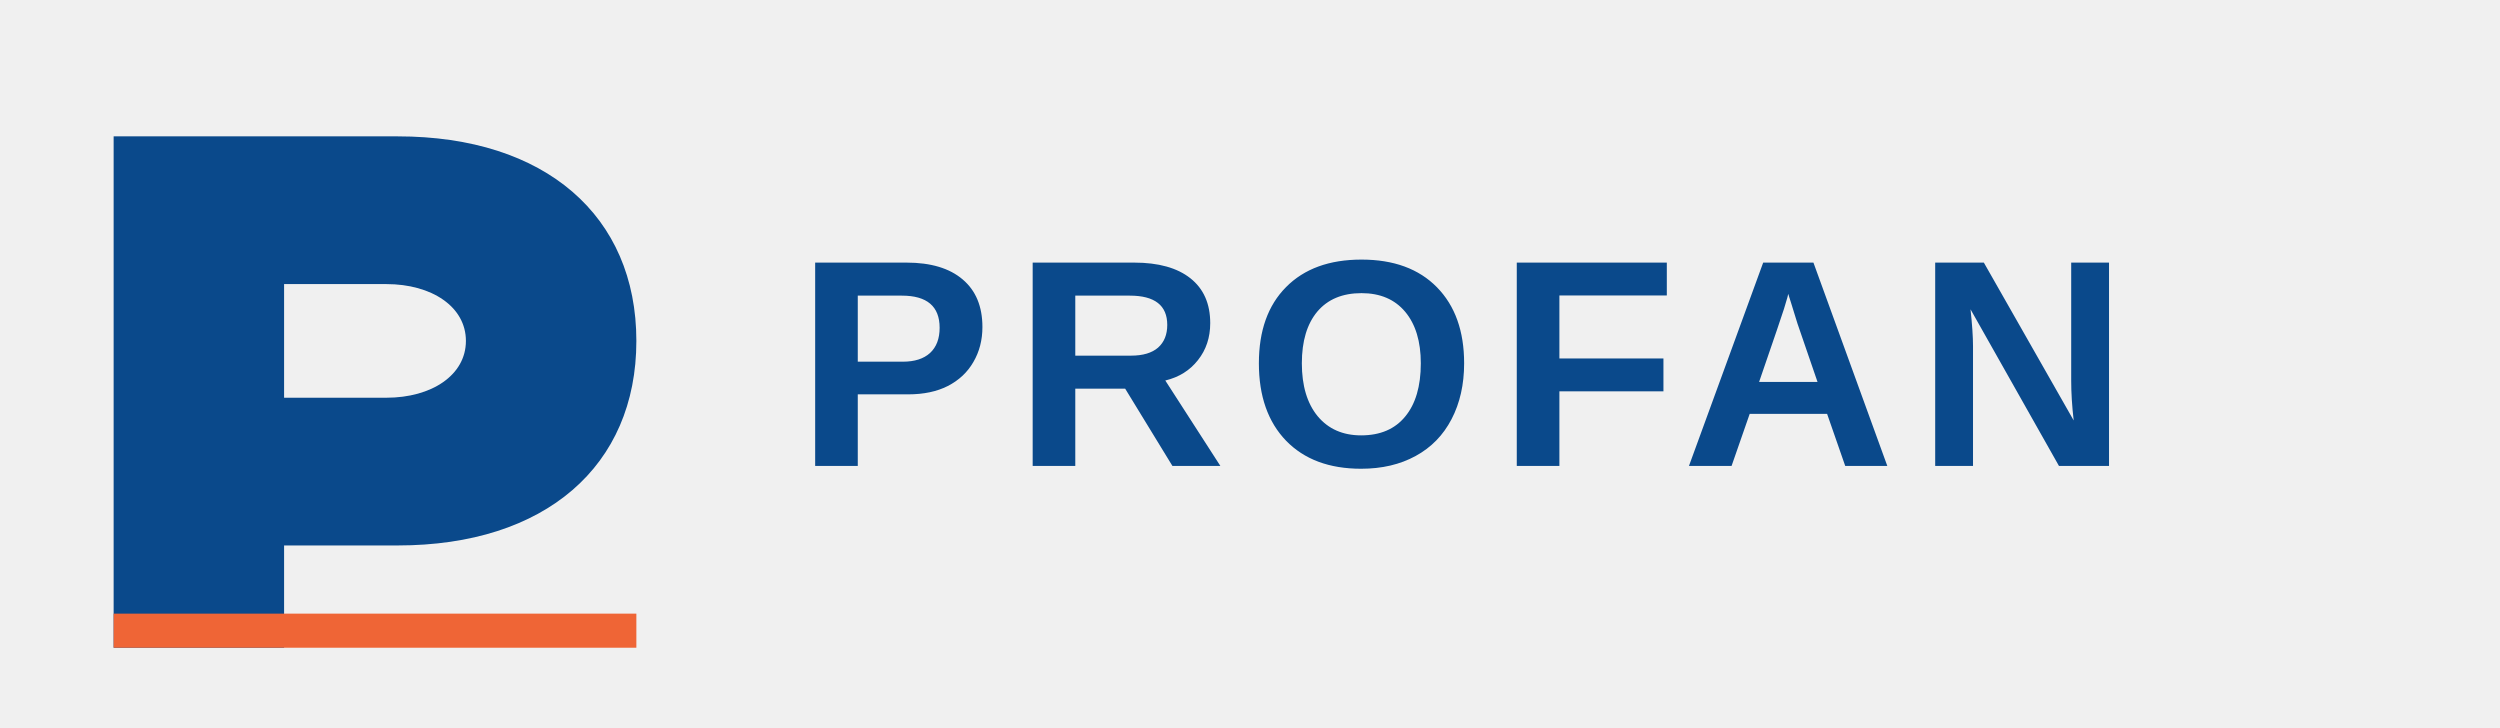
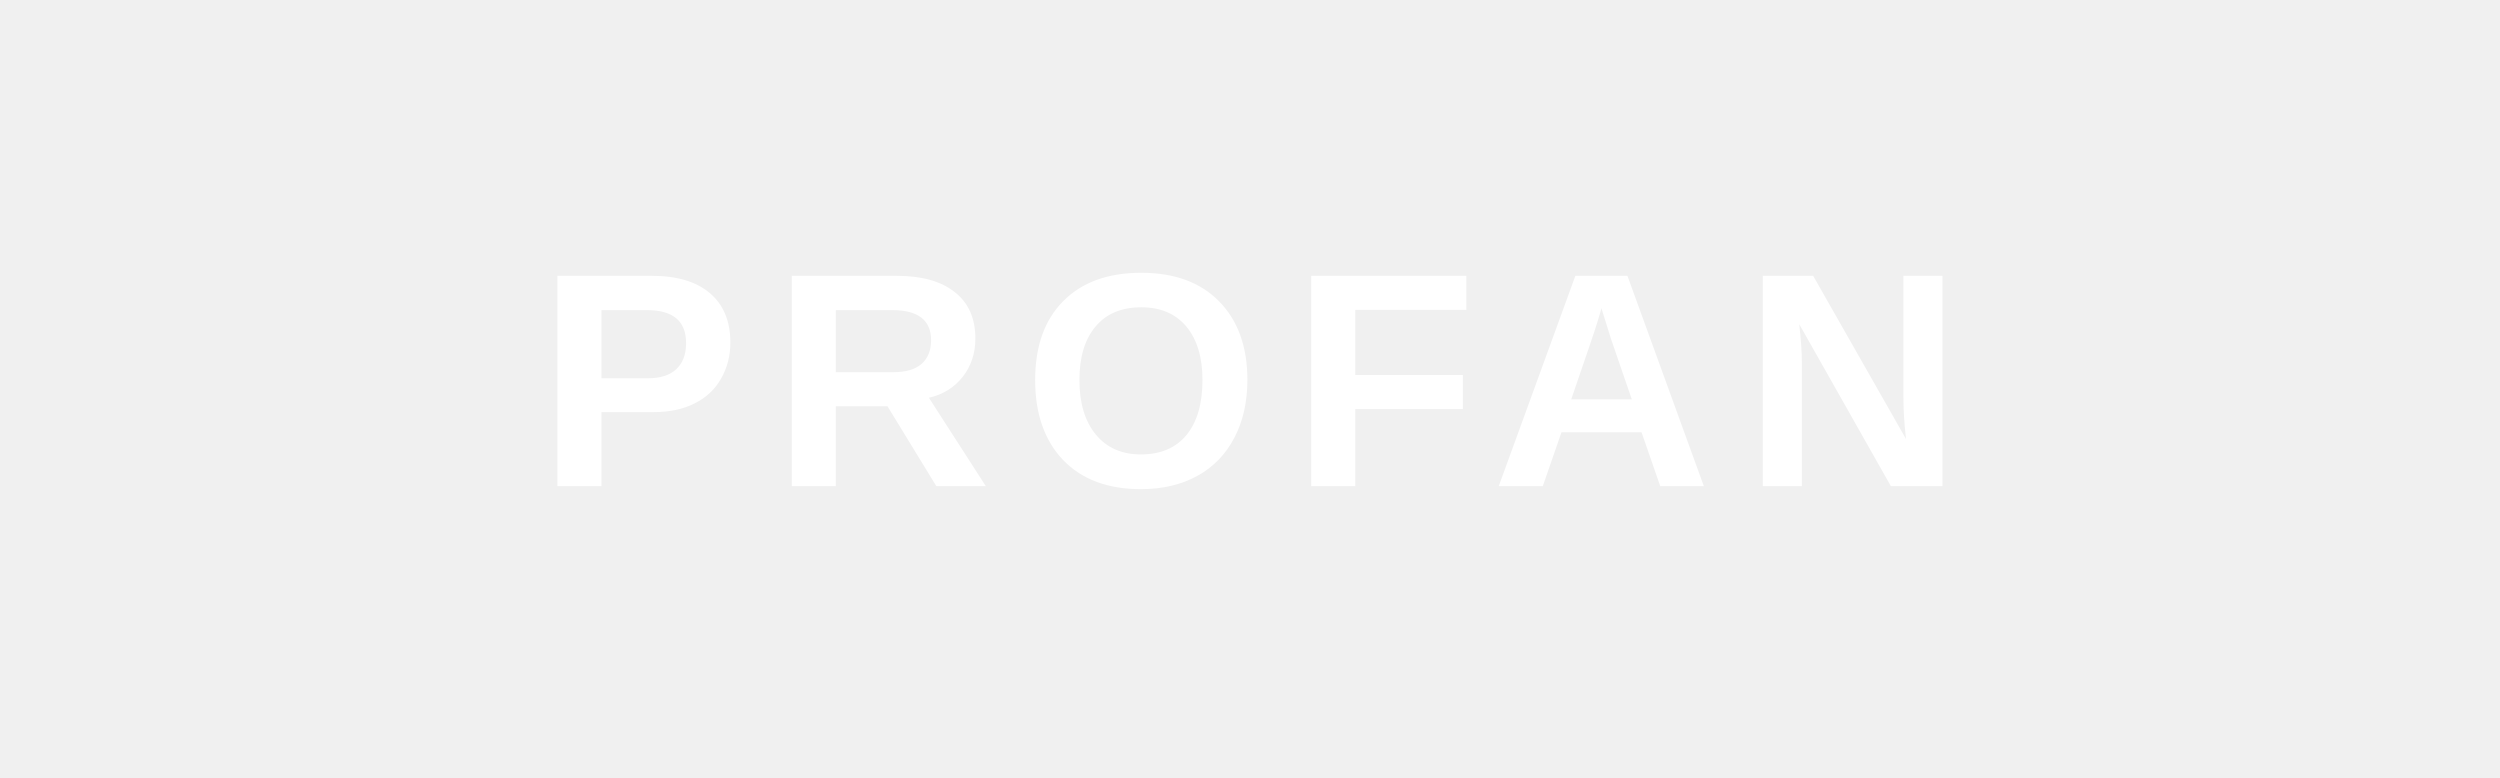
- <svg xmlns="http://www.w3.org/2000/svg" viewBox="0 0 220 64" role="img" aria-labelledby="title desc">
-   <path d="M10 12h25c13 0 21 7 21 18s-8 18-21 18H25v9H10Zm15 13v10h9c4 0 7-2 7-5s-3-5-7-5Z" fill="#0a498b" />
-   <rect x="10" y="54" width="46" height="3" fill="#ef6536" />
-   <text x="70" y="41" fill="#0a498b" font-family="Arial,Helvetica,sans-serif" font-size="26" font-weight="800" letter-spacing="1.8">PROFAN</text>
+ <svg xmlns="http://www.w3.org/2000/svg" viewBox="0 0 180 56" role="img" aria-labelledby="title desc">
+   <text x="90.0" y="35" text-anchor="middle" fill="#fff" font-family="Arial, Helvetica, sans-serif" font-size="22" font-weight="700" letter-spacing="2.2">PROFAN</text>
</svg>
